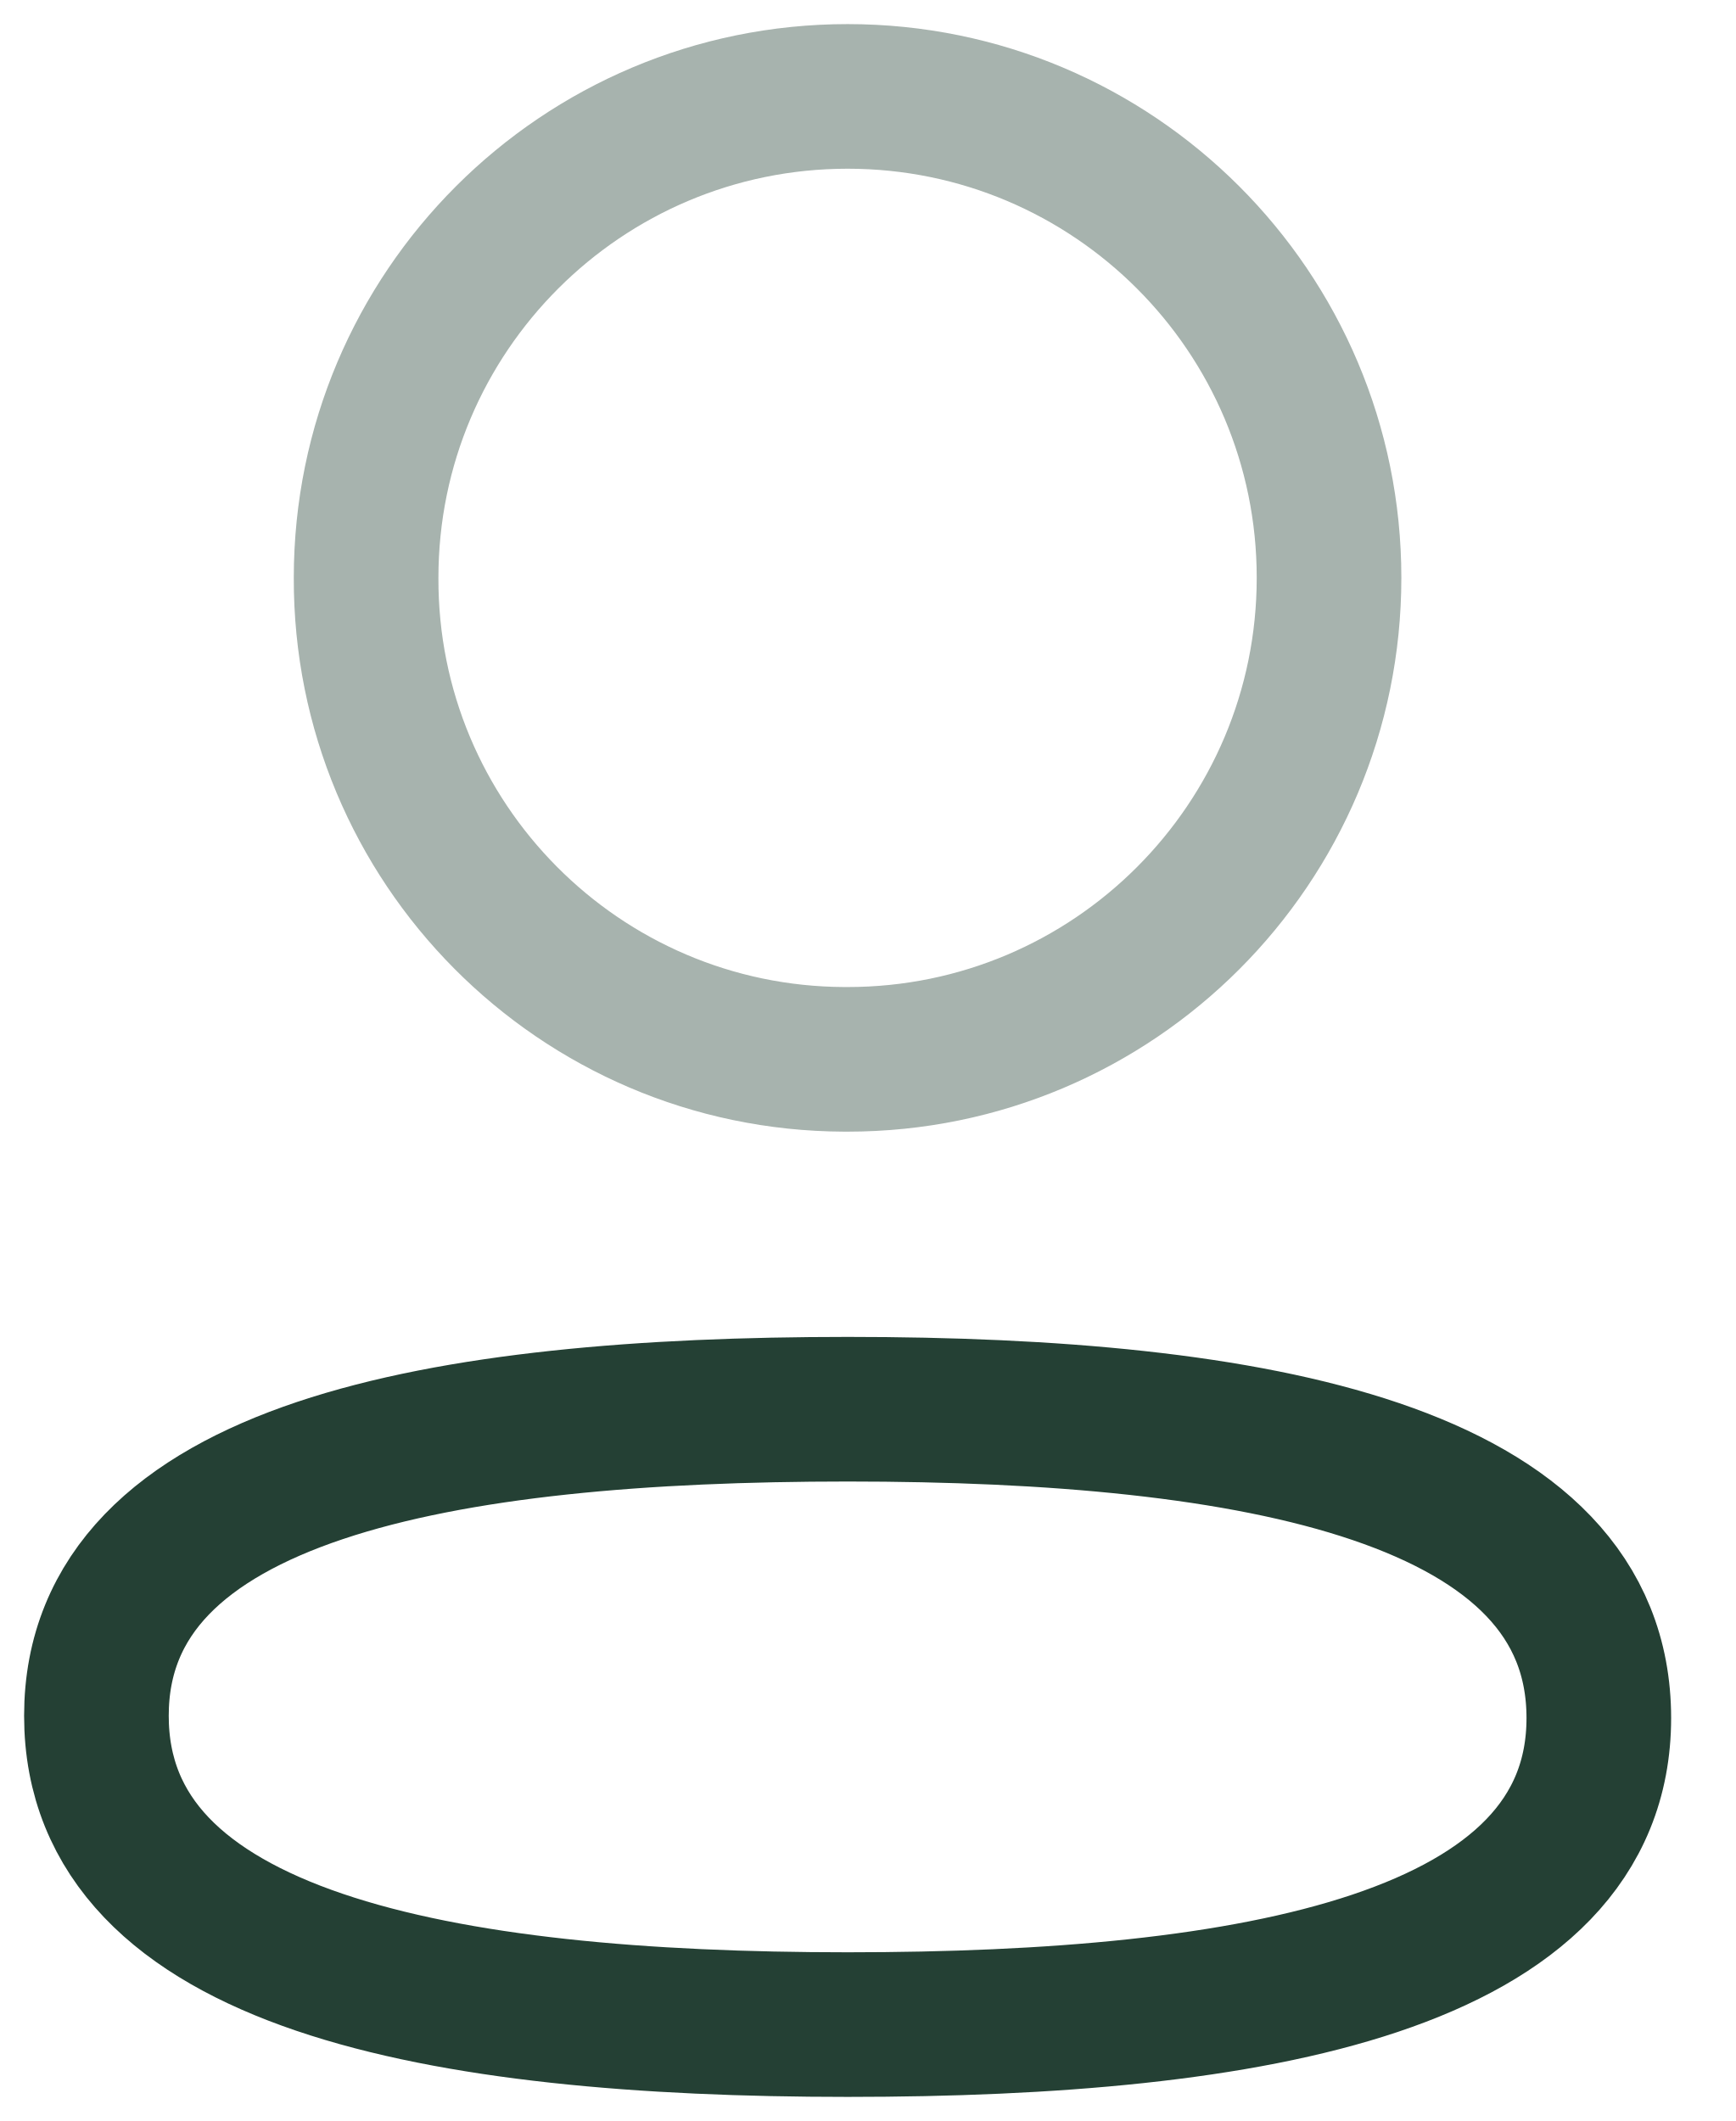
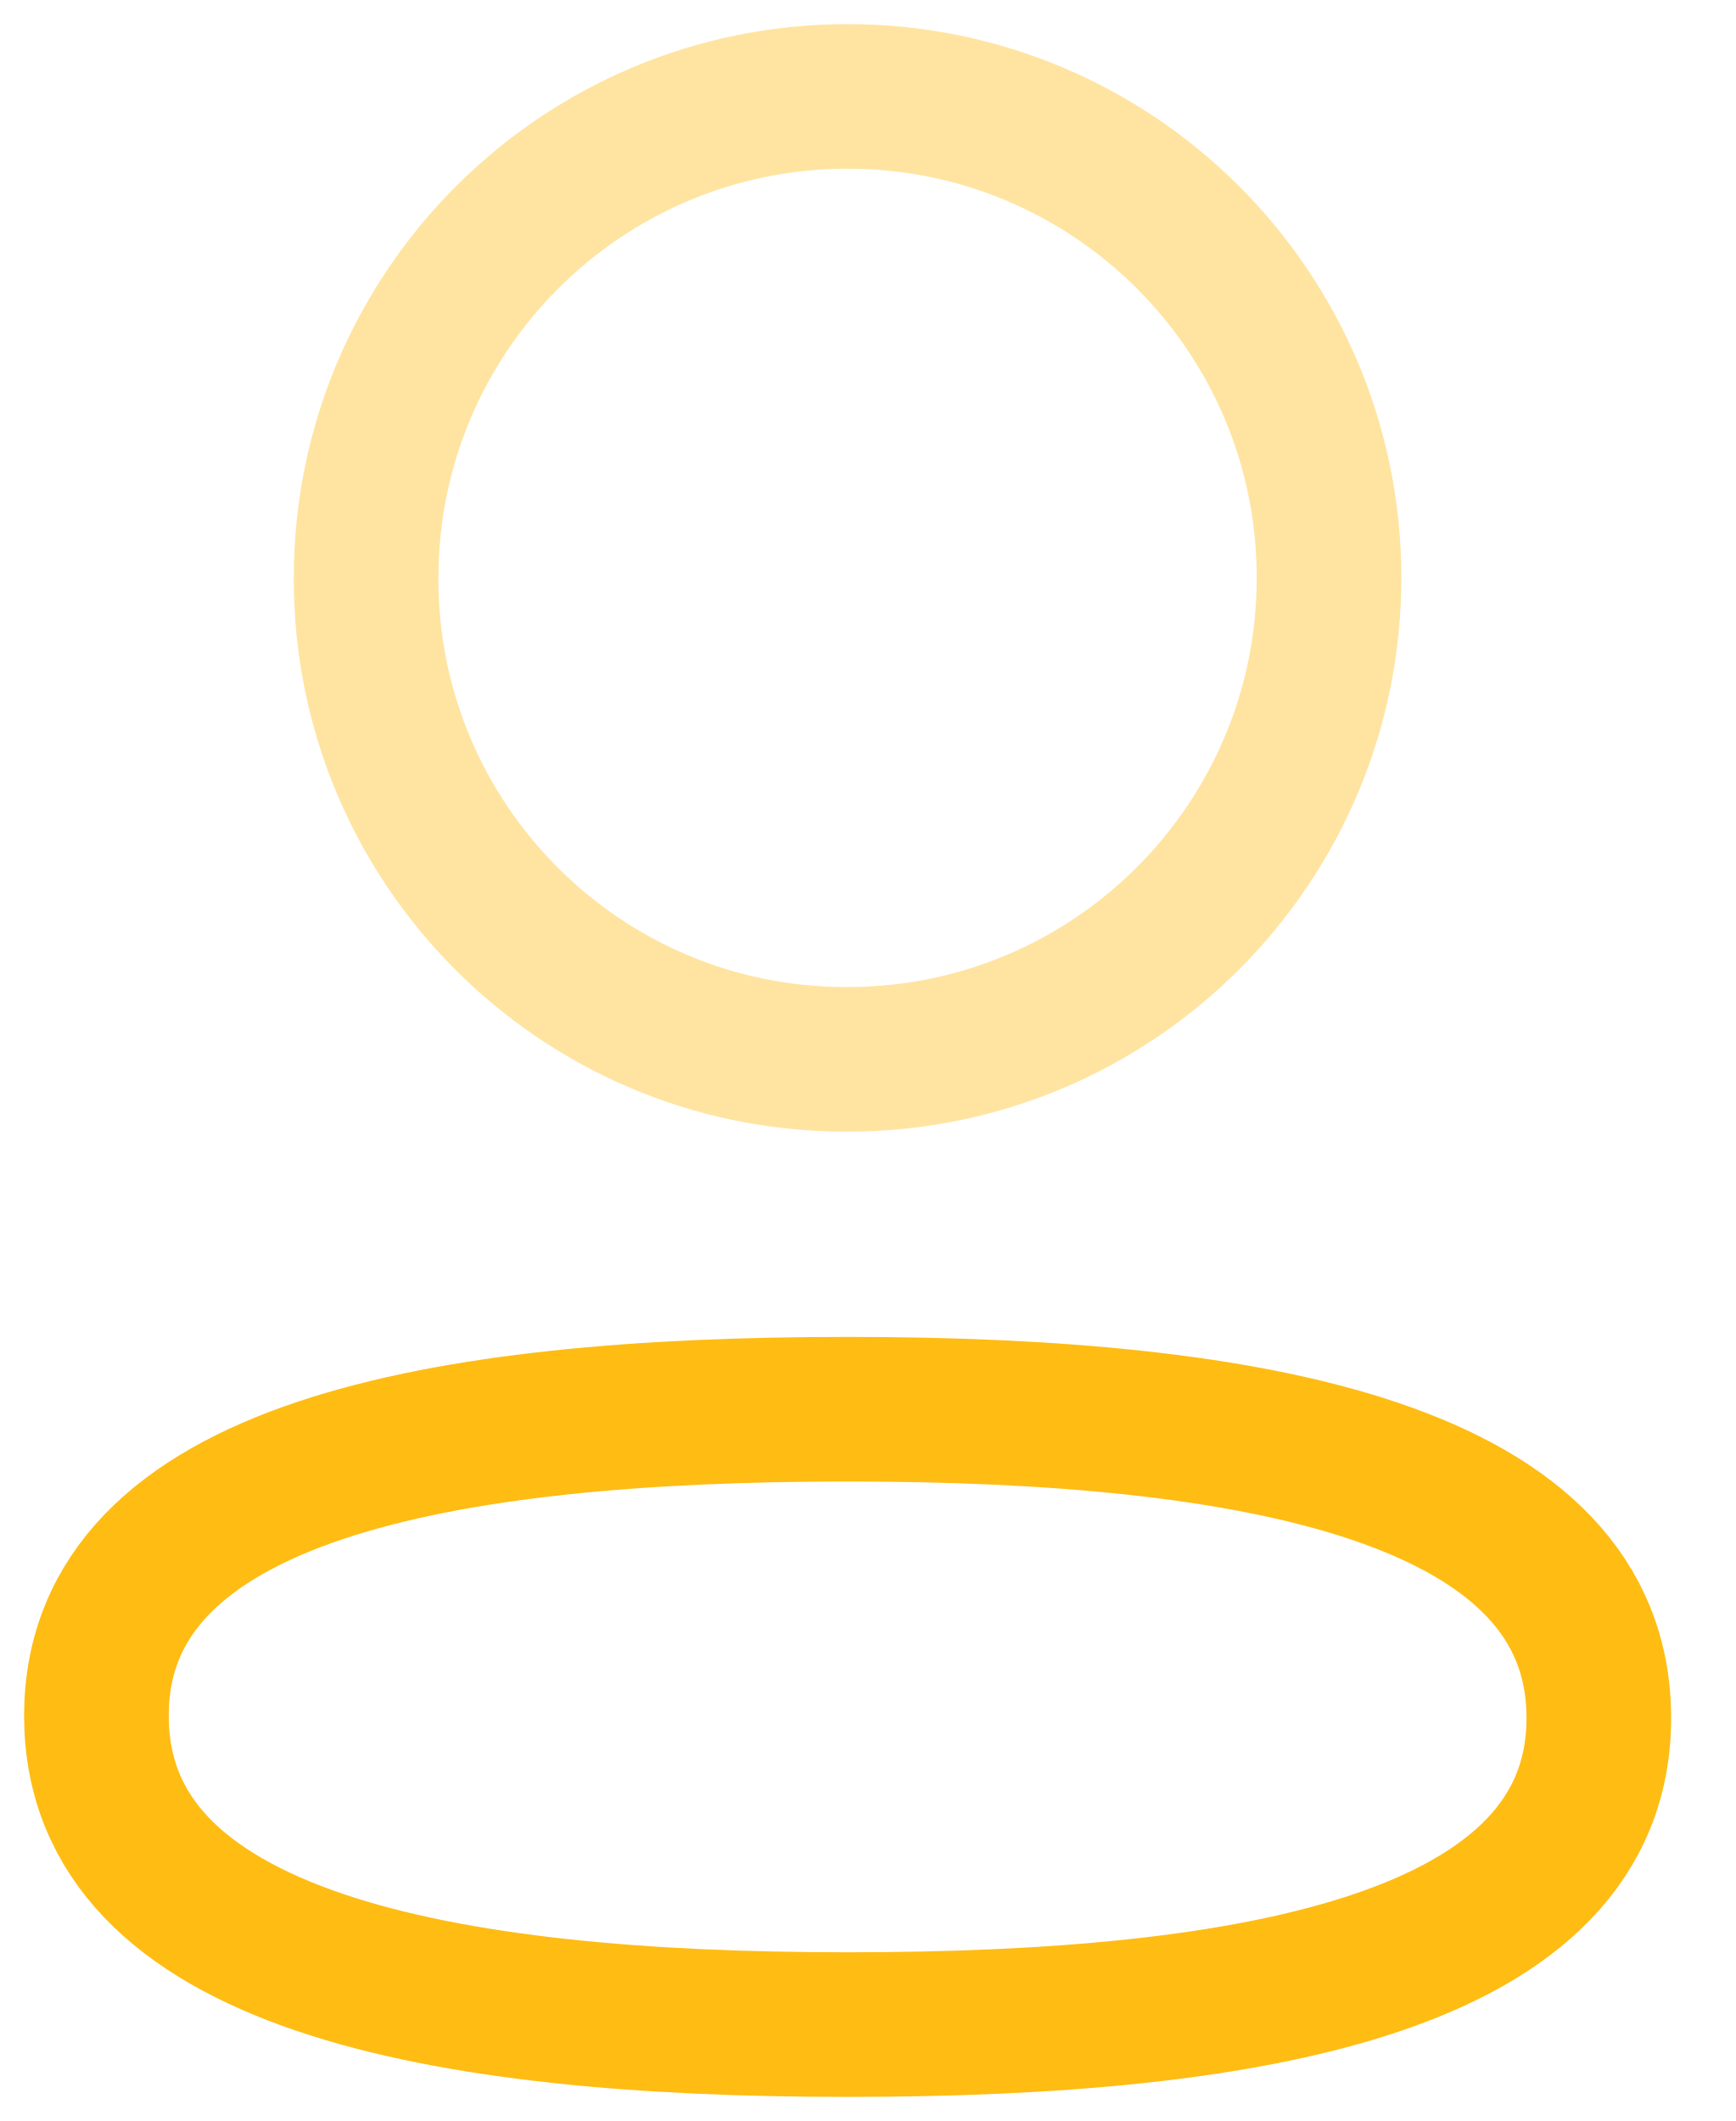
<svg xmlns="http://www.w3.org/2000/svg" width="18" height="22" viewBox="0 0 18 22" fill="none">
-   <path fill-rule="evenodd" clip-rule="evenodd" d="M8.792 14.617C4.589 14.617 1 15.252 1 17.797C1 20.342 4.566 21 8.792 21C12.994 21 16.582 20.363 16.582 17.82C16.582 15.276 13.017 14.617 8.792 14.617Z" stroke="#244034" stroke-width="1.5" stroke-linecap="round" stroke-linejoin="round" />
-   <path opacity="0.4" fill-rule="evenodd" clip-rule="evenodd" d="M8.791 10.988C11.549 10.988 13.784 8.751 13.784 5.993C13.784 3.235 11.549 1 8.791 1C6.033 1 3.797 3.235 3.797 5.993C3.788 8.742 6.008 10.978 8.756 10.988H8.791Z" stroke="#244034" stroke-width="1.5" stroke-linecap="round" stroke-linejoin="round" />
+   <path fill-rule="evenodd" clip-rule="evenodd" d="M8.792 14.617C4.589 14.617 1 15.252 1 17.797C1 20.342 4.566 21 8.792 21C12.994 21 16.582 20.363 16.582 17.82C16.582 15.276 13.017 14.617 8.792 14.617Z" stroke="#ffbc13" stroke-width="1.5" stroke-linecap="round" stroke-linejoin="round" />
+   <path opacity="0.4" fill-rule="evenodd" clip-rule="evenodd" d="M8.791 10.988C11.549 10.988 13.784 8.751 13.784 5.993C13.784 3.235 11.549 1 8.791 1C6.033 1 3.797 3.235 3.797 5.993C3.788 8.742 6.008 10.978 8.756 10.988H8.791Z" stroke="#ffbc13" stroke-width="1.5" stroke-linecap="round" stroke-linejoin="round" />
</svg>
